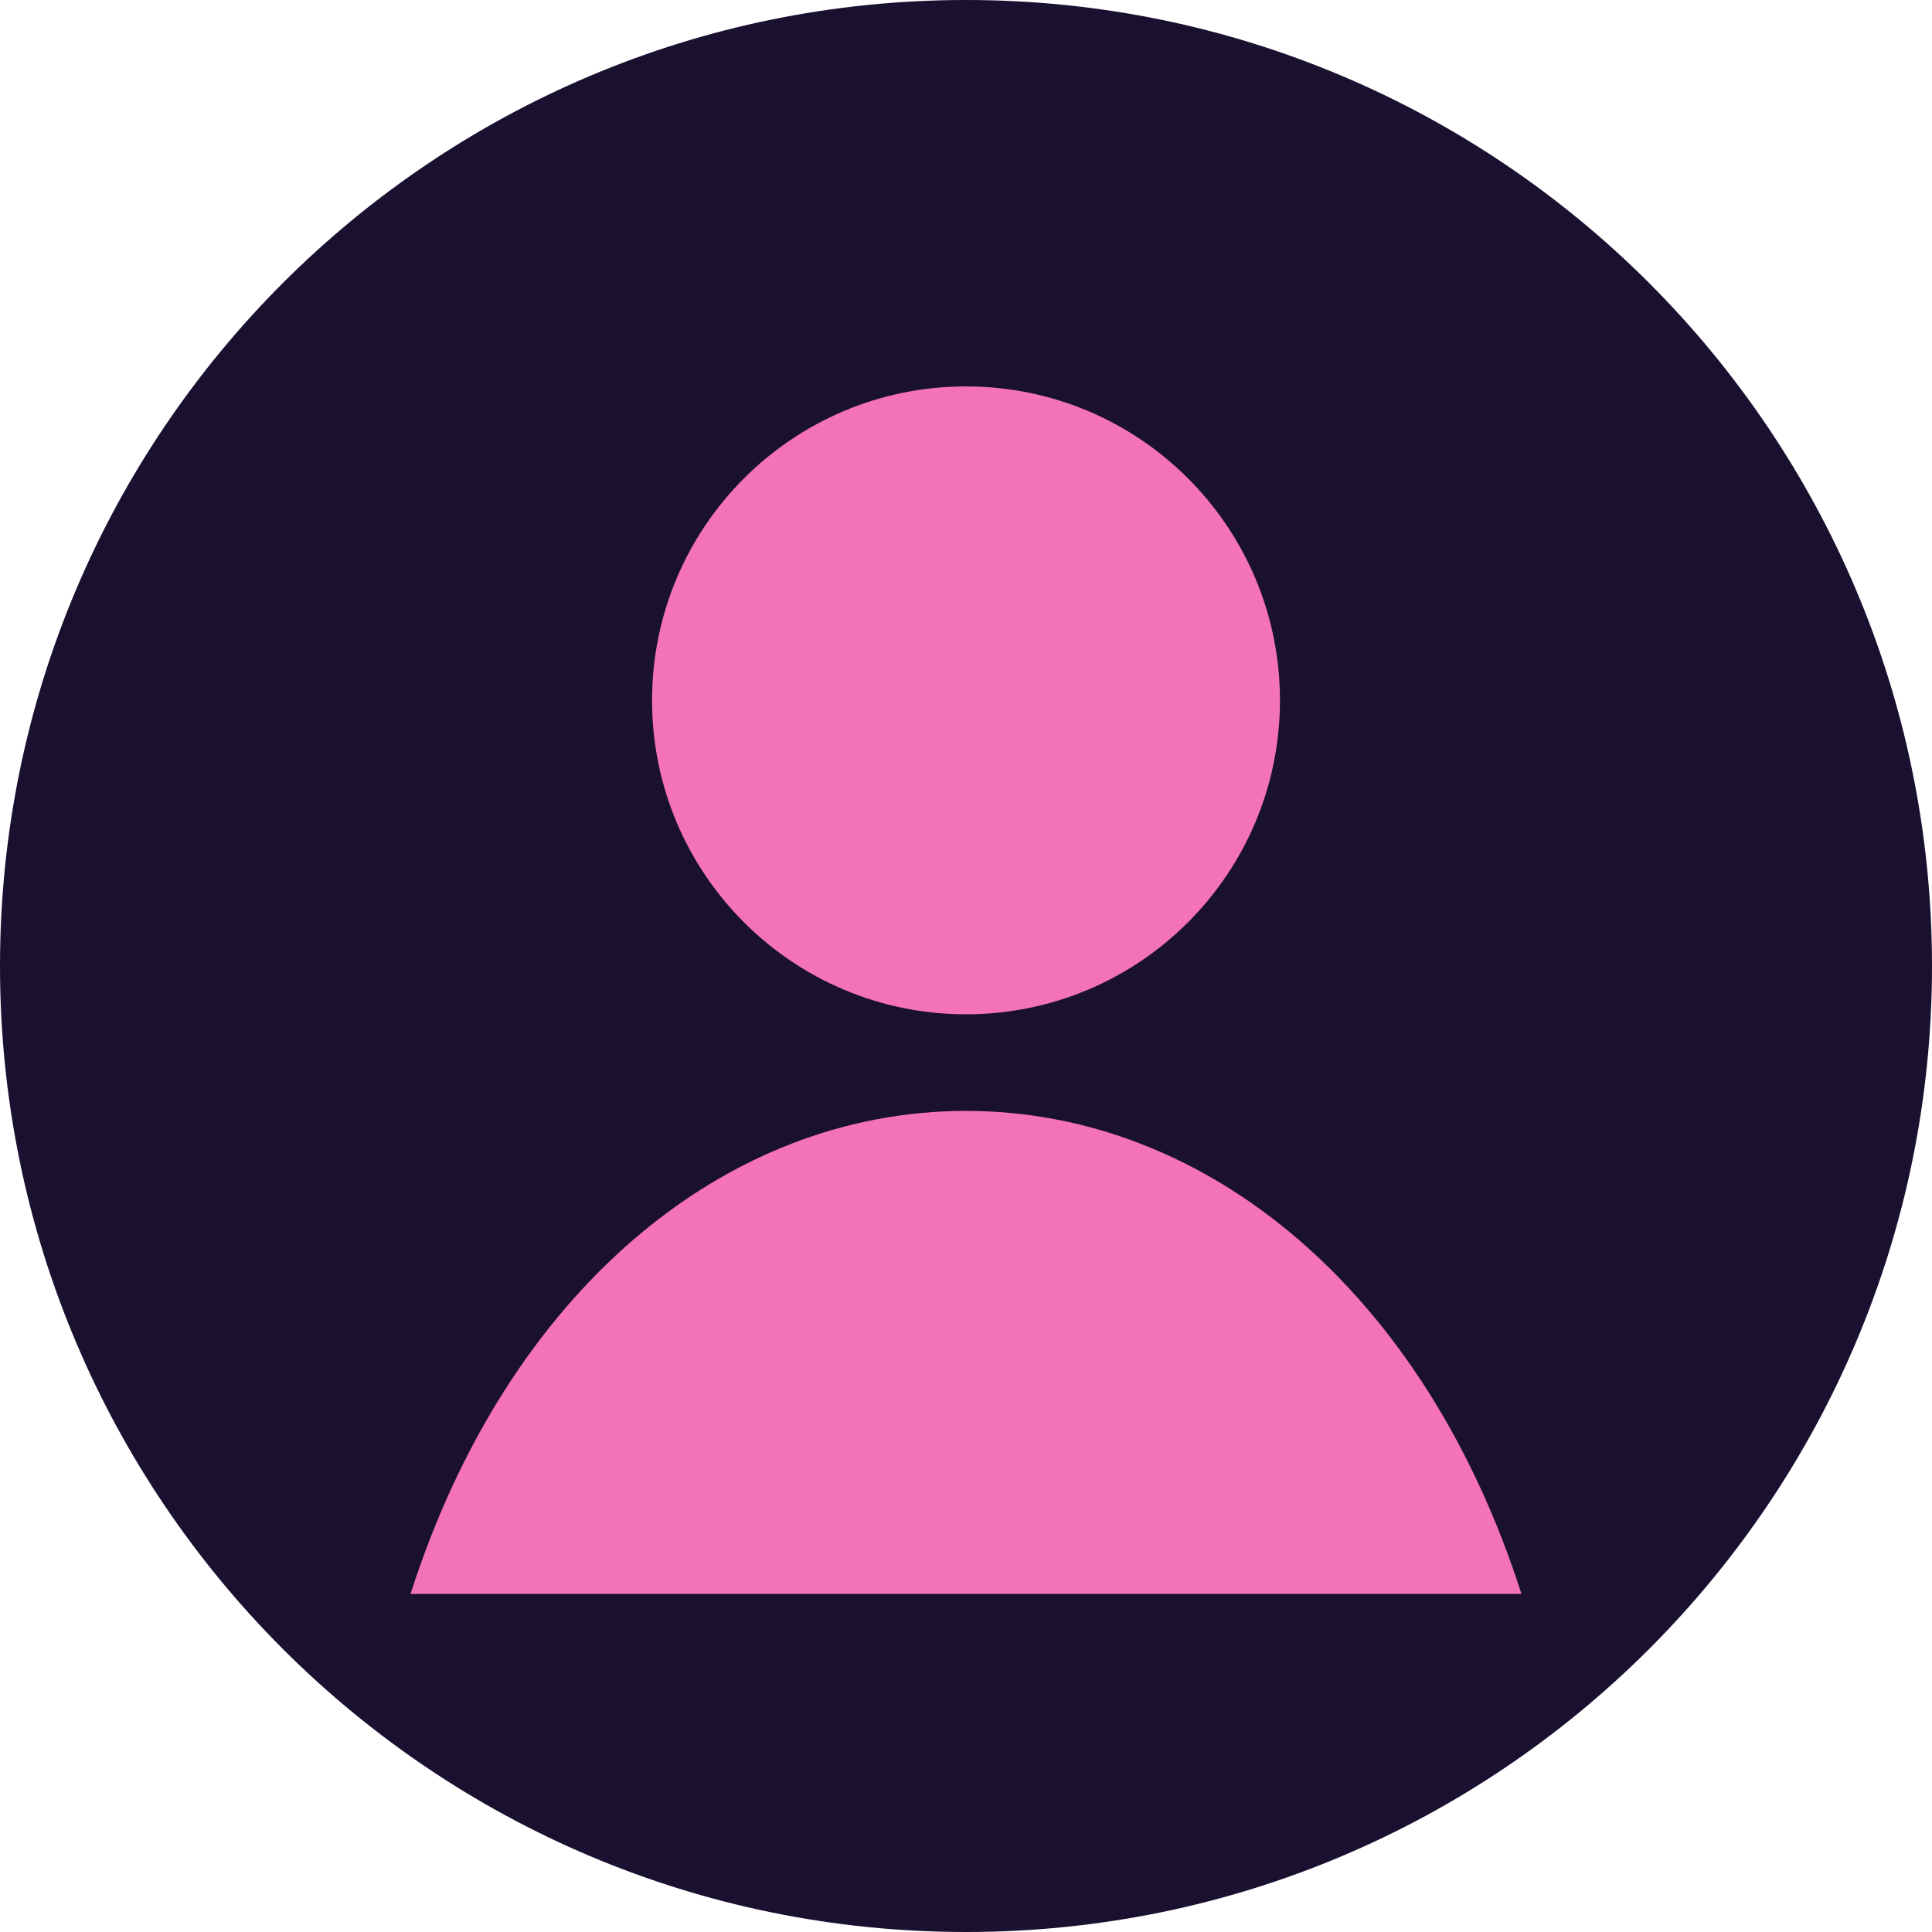
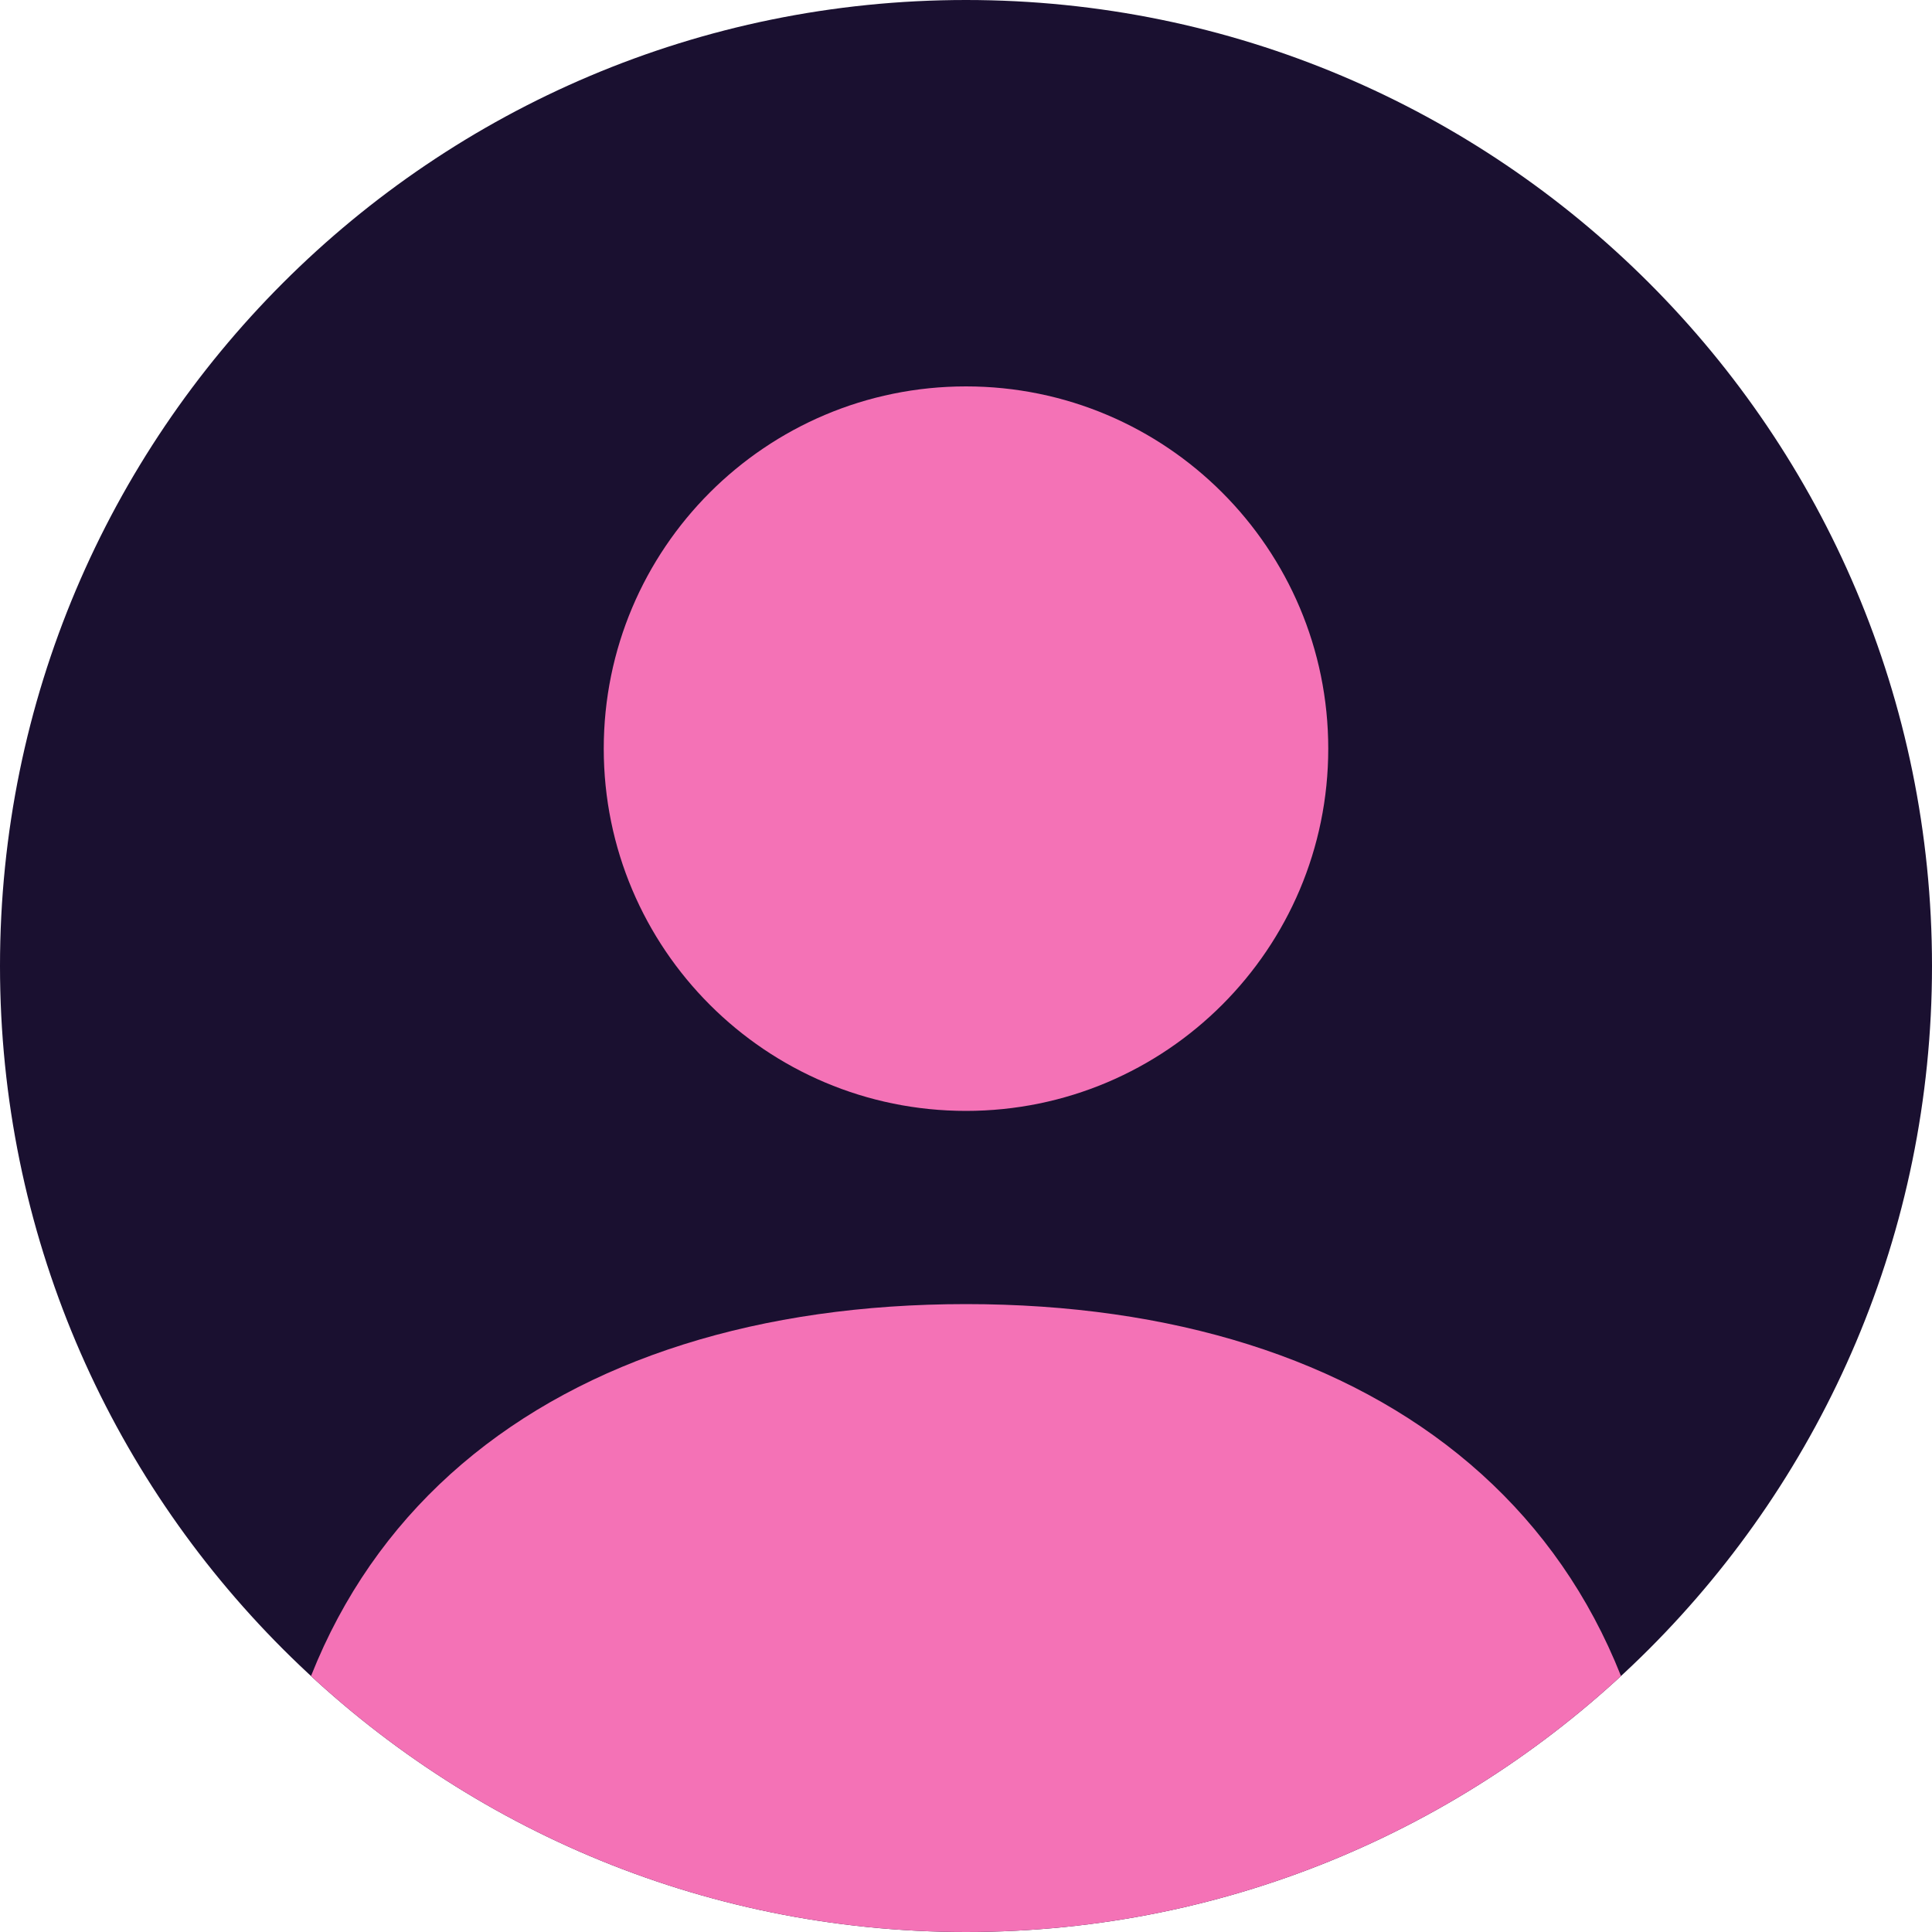
<svg xmlns="http://www.w3.org/2000/svg" viewBox="0 0 160 160" role="img" aria-label="Default female avatar">
-   <rect width="160" height="160" rx="80" fill="#1a1030" />
-   <circle cx="80" cy="58" r="26" fill="#f472b6" />
-   <path d="M34 132c8-25 26-40 46-40s38 15 46 40" fill="#f472b6" />
+   <defs>
+     <clipPath id="avatar-female-clip">
+       <circle cx="80" cy="80" r="80" />
+     </clipPath>
+   </defs>
+   <circle cx="80" cy="80" r="80" fill="#1a1030" />
+   <g clip-path="url(#avatar-female-clip)">
+     <circle cx="80" cy="62" r="30" fill="#f472b6" />
+     <path d="M22 160c0-34 24-52 58-52s58 18 58 52" fill="#f472b6" />
+   </g>
</svg>
